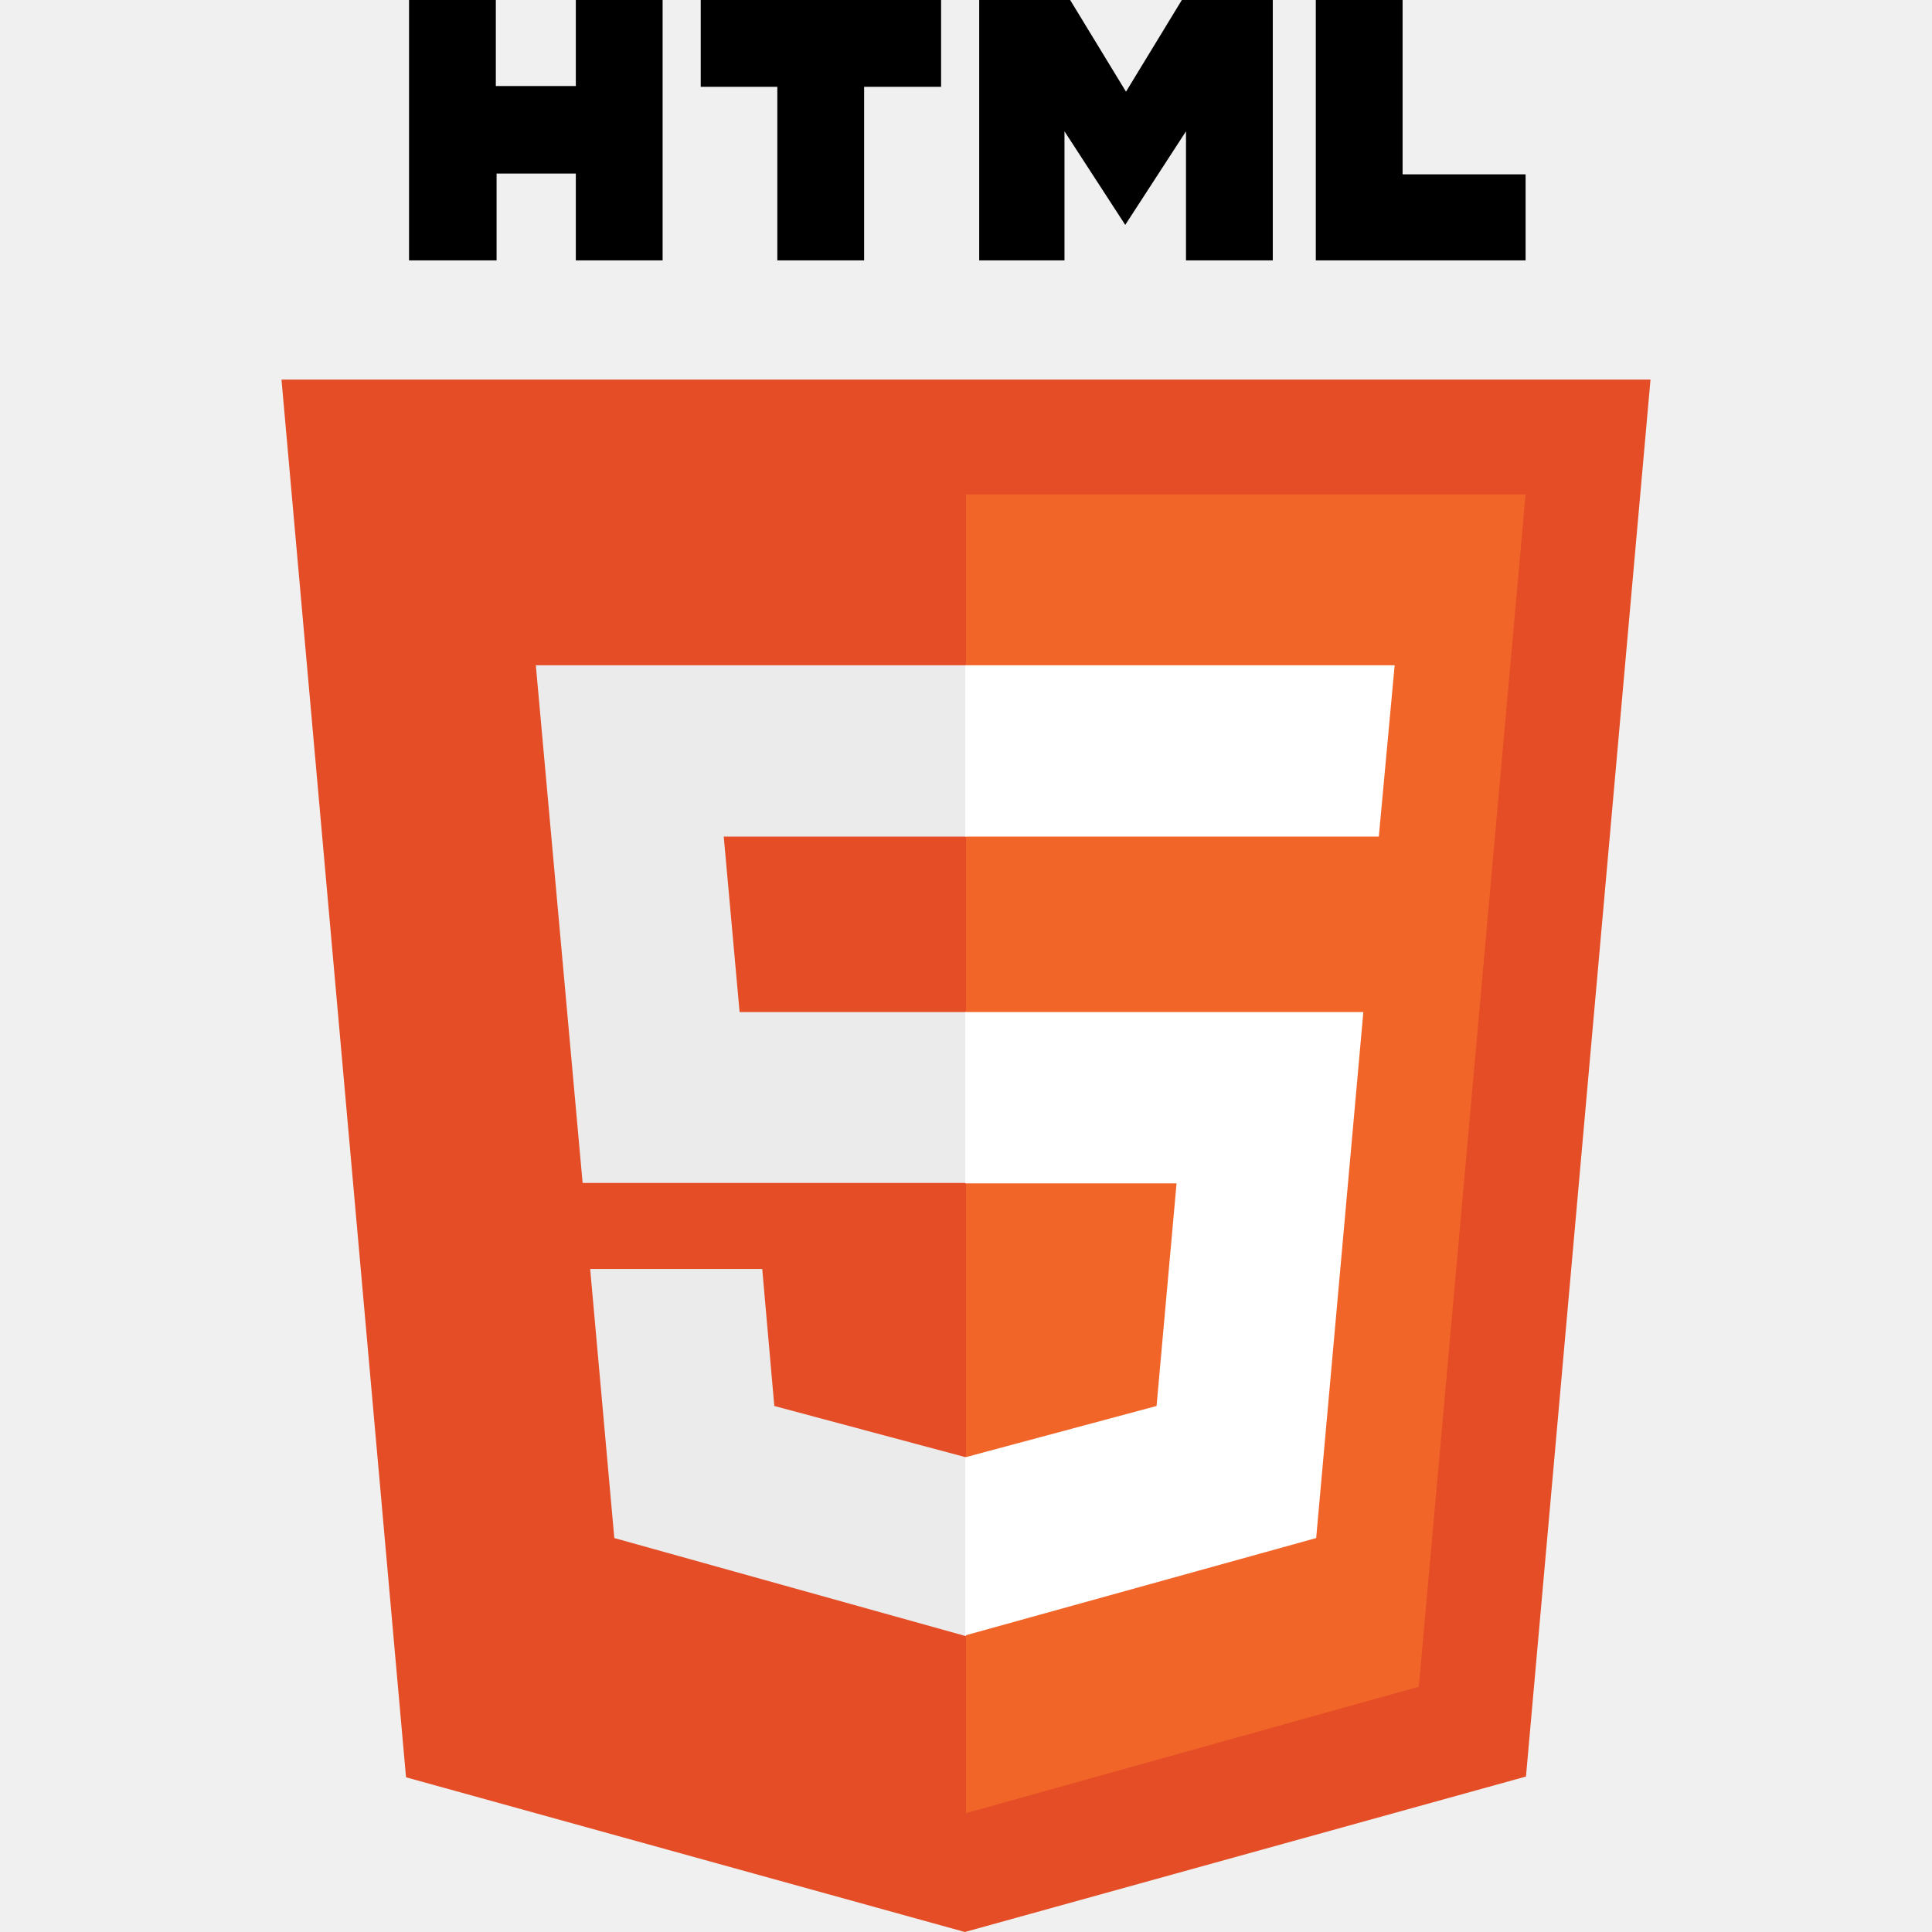
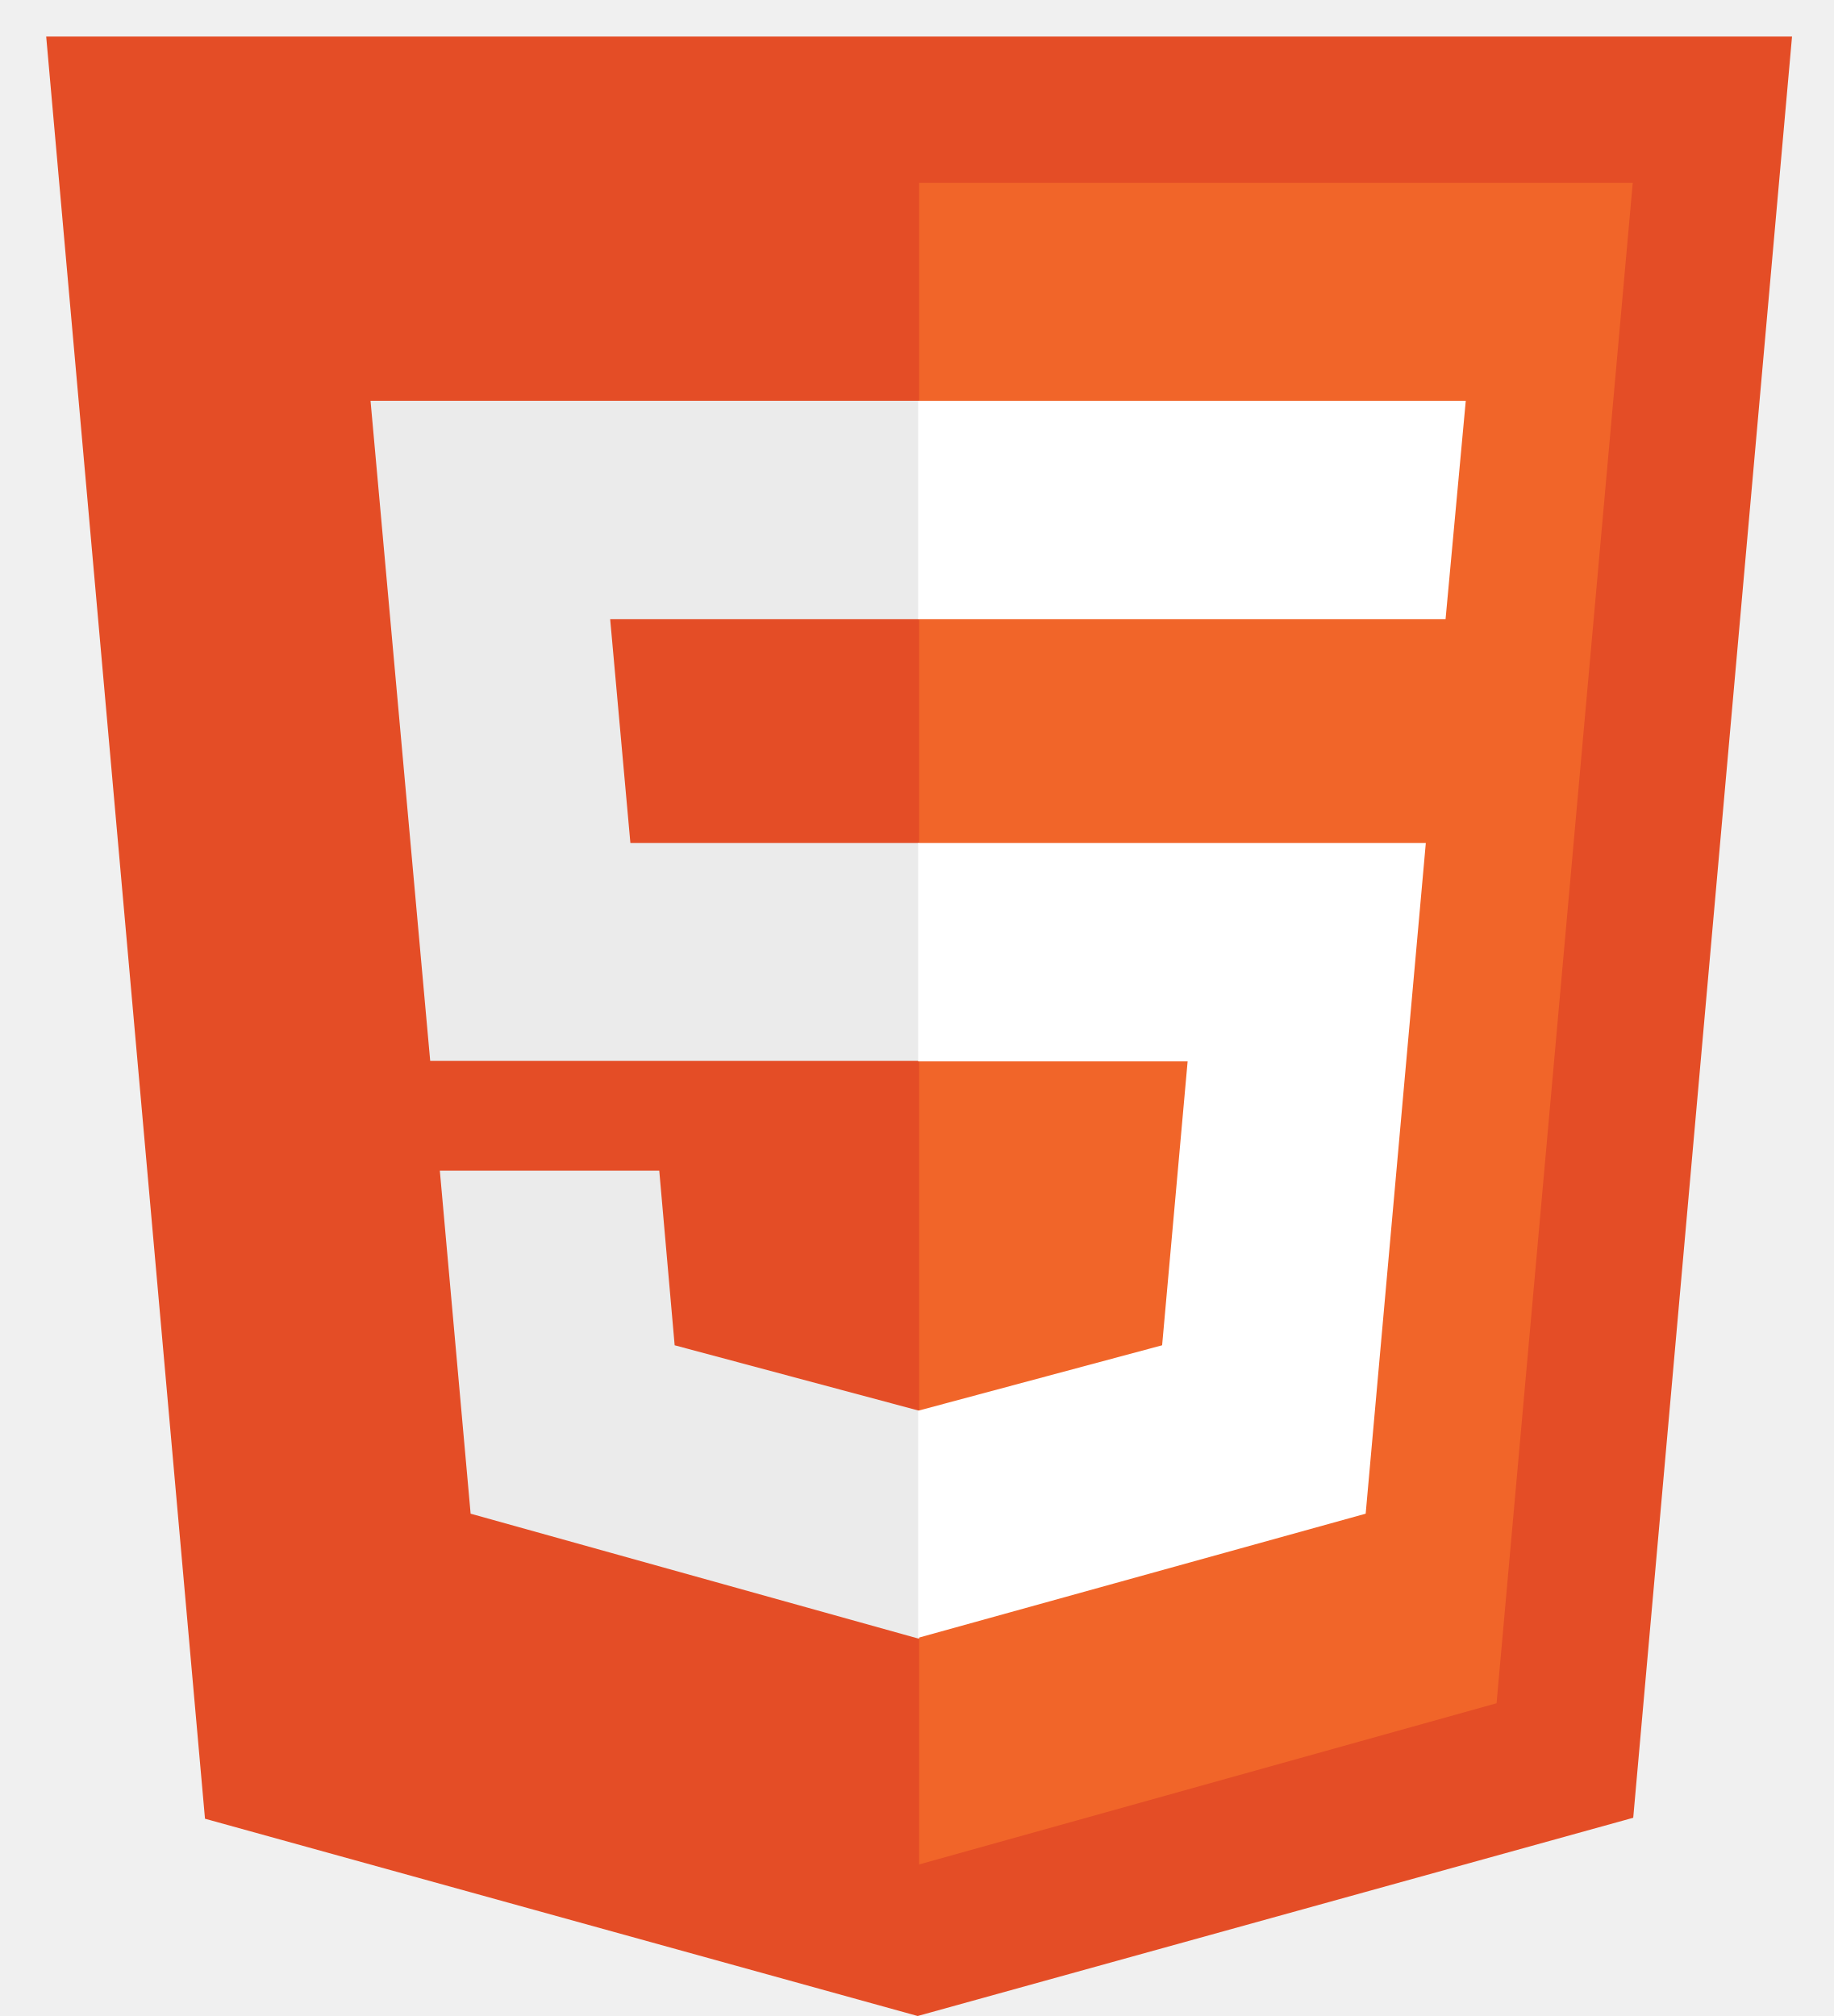
- <svg xmlns="http://www.w3.org/2000/svg" viewBox="0 0 512 512">
-   <path d="M108.4 0h23v22.8h21.2V0h23v69h-23V46h-21v23h-23.2M206 23h-20.3V0h63.7v23H229v46h-23M259.5 0h24.1l14.8 24.3L313.2 0h24.1v69h-23V34.8l-16.1 24.8l-16.1-24.8v34.2h-22.6M348.7 0h23v46.2h32.6V69h-55.6" />
-   <path fill="#e44d26" d="M107.6 471l-33-370.4h362.8l-33 370.2L255.7 512" />
-   <path fill="#f16529" d="M256 480.5V131H404.3L376 447" />
-   <path fill="#ebebeb" d="M142 176.3h114v45.4h-64.2l4.2 46.5h60v45.3H154.4M156.4 336.3H202l3.2 36.3 50.8 13.6v47.4l-93.2-26" />
-   <path fill="#fff" d="M369.6 176.3H255.8v45.4h109.6M361.3 268.2H255.8v45.4h56l-5.3 59-50.7 13.6v47.2l93-25.8" />
+ <svg xmlns="http://www.w3.org/2000/svg" version="1.1" id="Layer_1" x="0px" y="0px" viewBox="0 0 381 419" style="enable-background:new 0 0 381 419;" xml:space="preserve">
+   <style type="text/css">
+ 	.st0{fill:#E44D26;}
+ 	.st1{fill:#F16529;}
+ 	.st2{fill:#EBEBEB;}
+ 	.st3{fill:#FFFFFF;}
+ </style>
+   <path class="st0" d="M42.6,378L9.6,7.6h362.8l-33,370.2L190.7,419" />
+   <path class="st1" d="M191,387.5V38h148.3L311,354" />
+   <path class="st2" d="M77,83.3h114v45.4h-64.2l4.2,46.5h60v45.3H89.4 M91.4,243.3H137l3.2,36.3l50.8,13.6v47.4l-93.2-26" />
+   <path class="st3" d="M304.6,83.3H190.8v45.4h109.6 M296.3,175.2H190.8v45.4h56l-5.3,59l-50.7,13.6v47.2l93-25.8" />
</svg>
